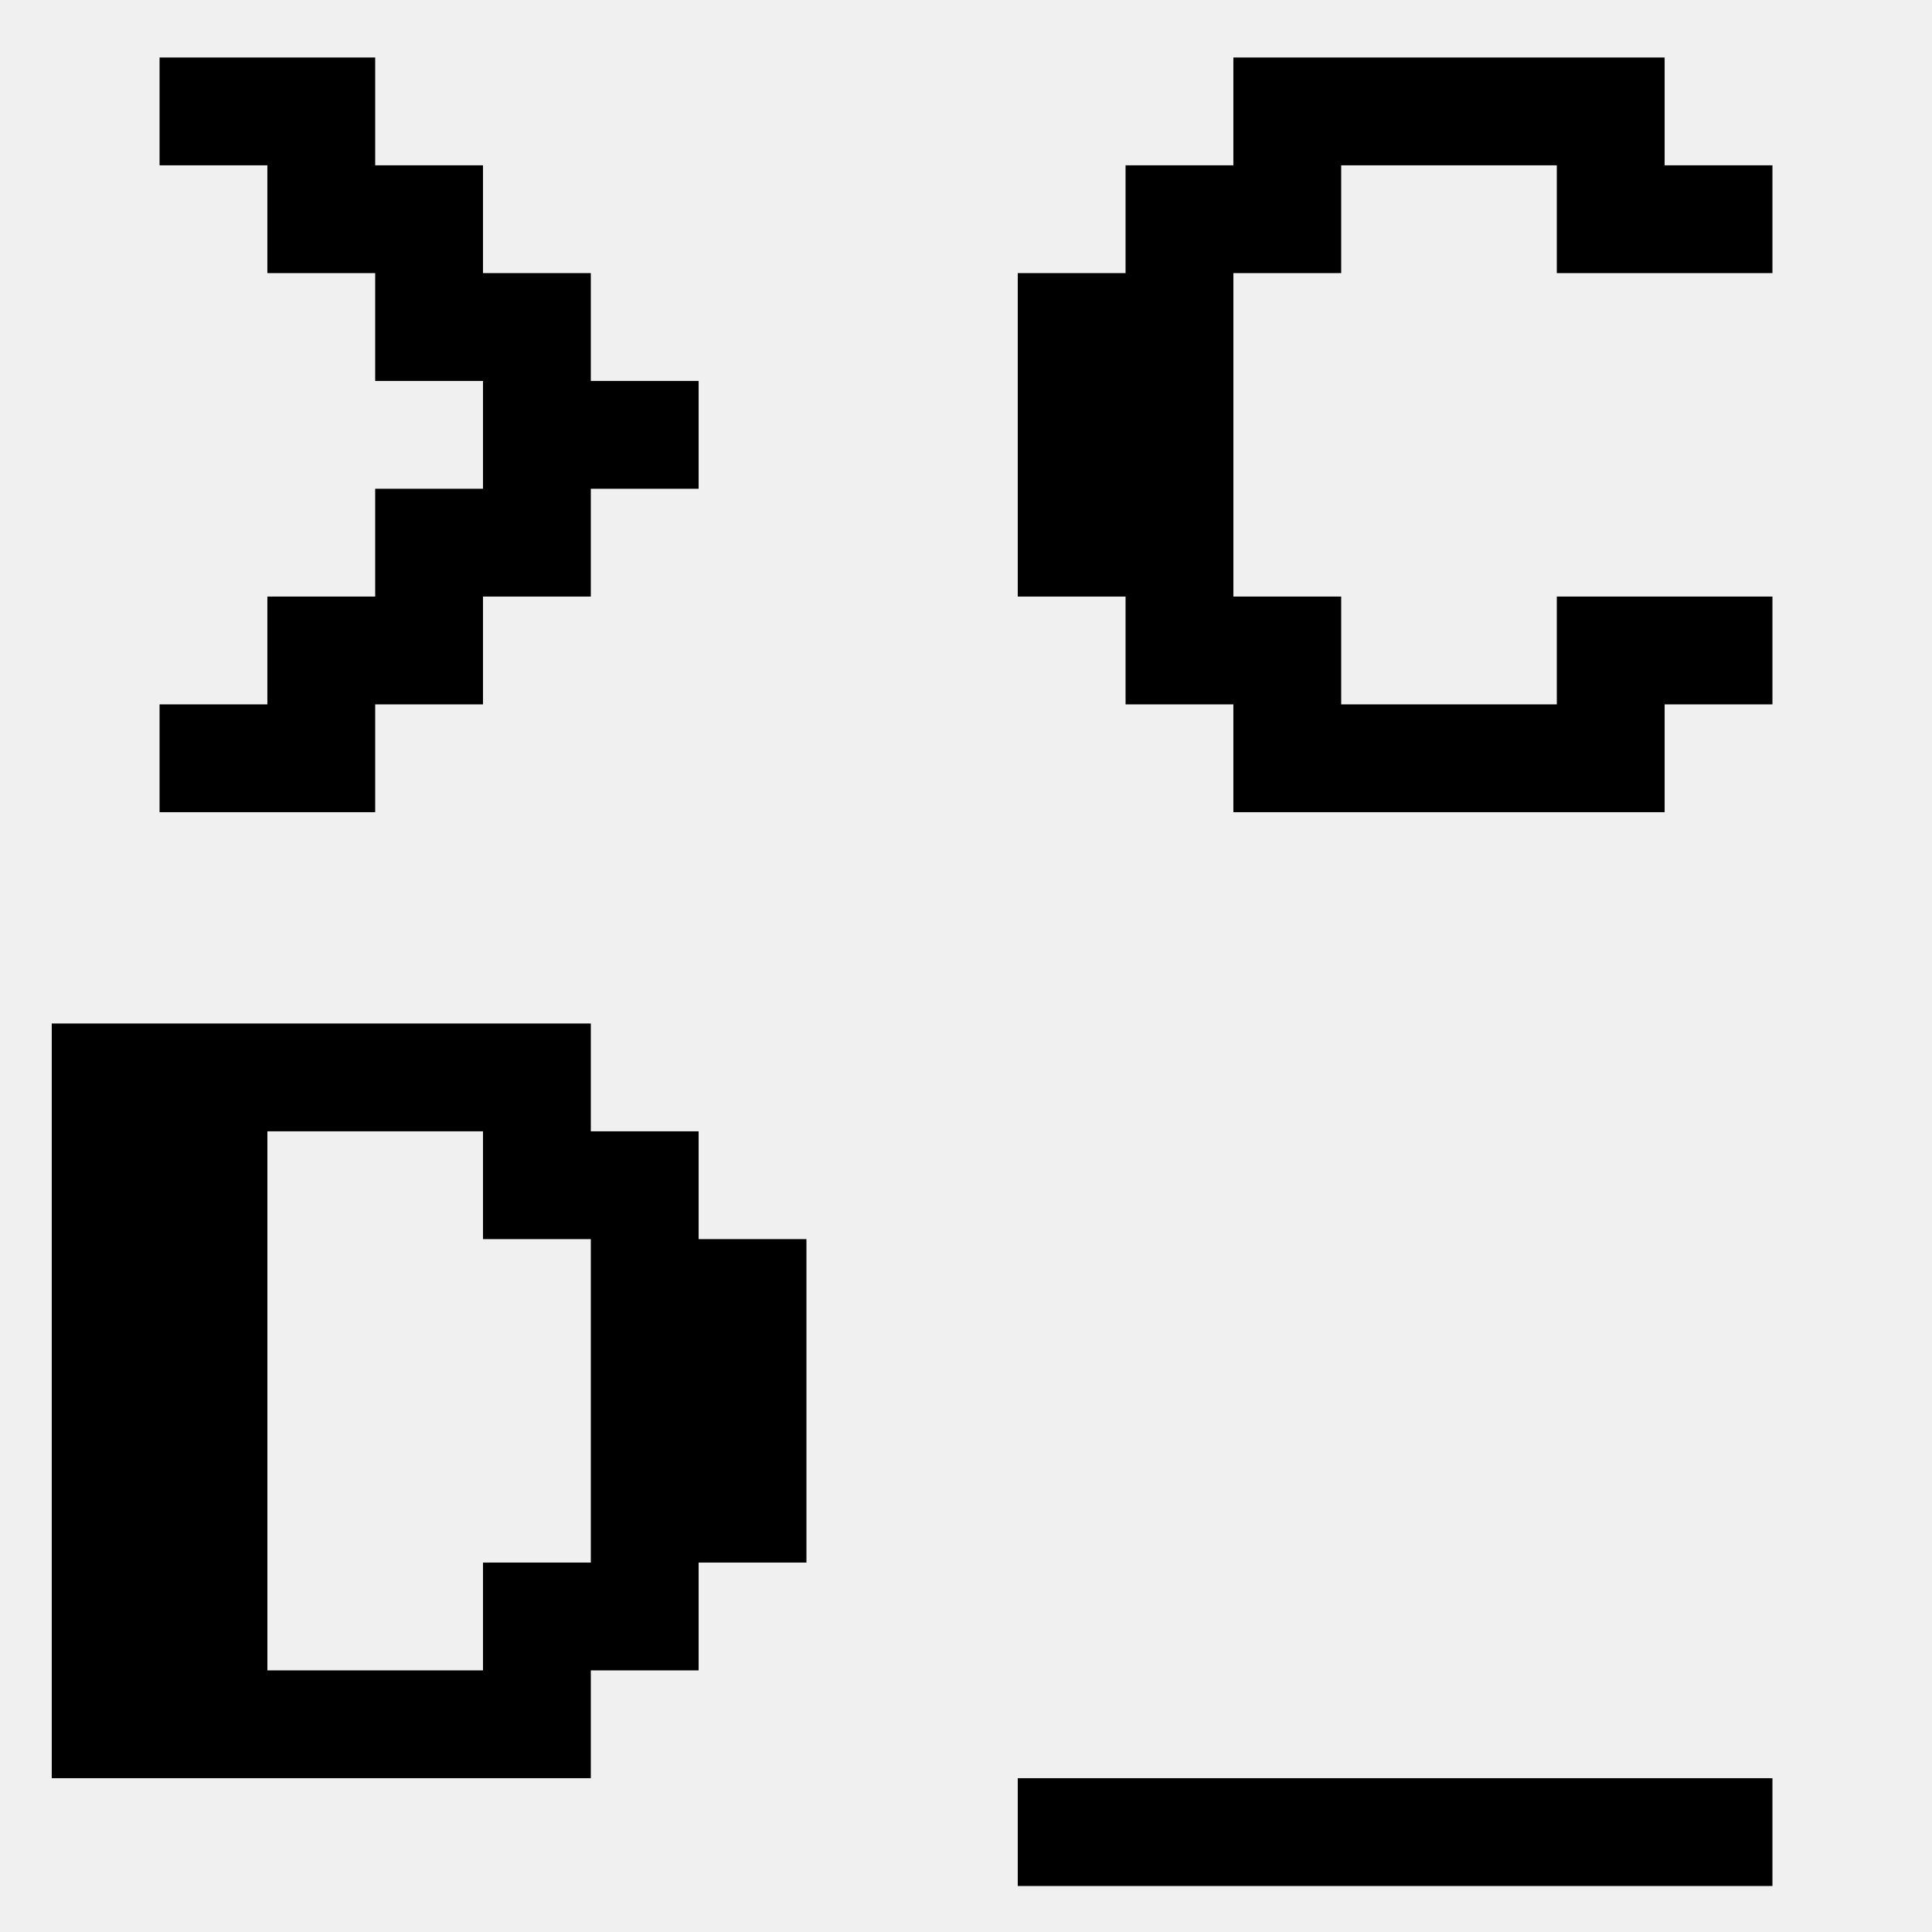
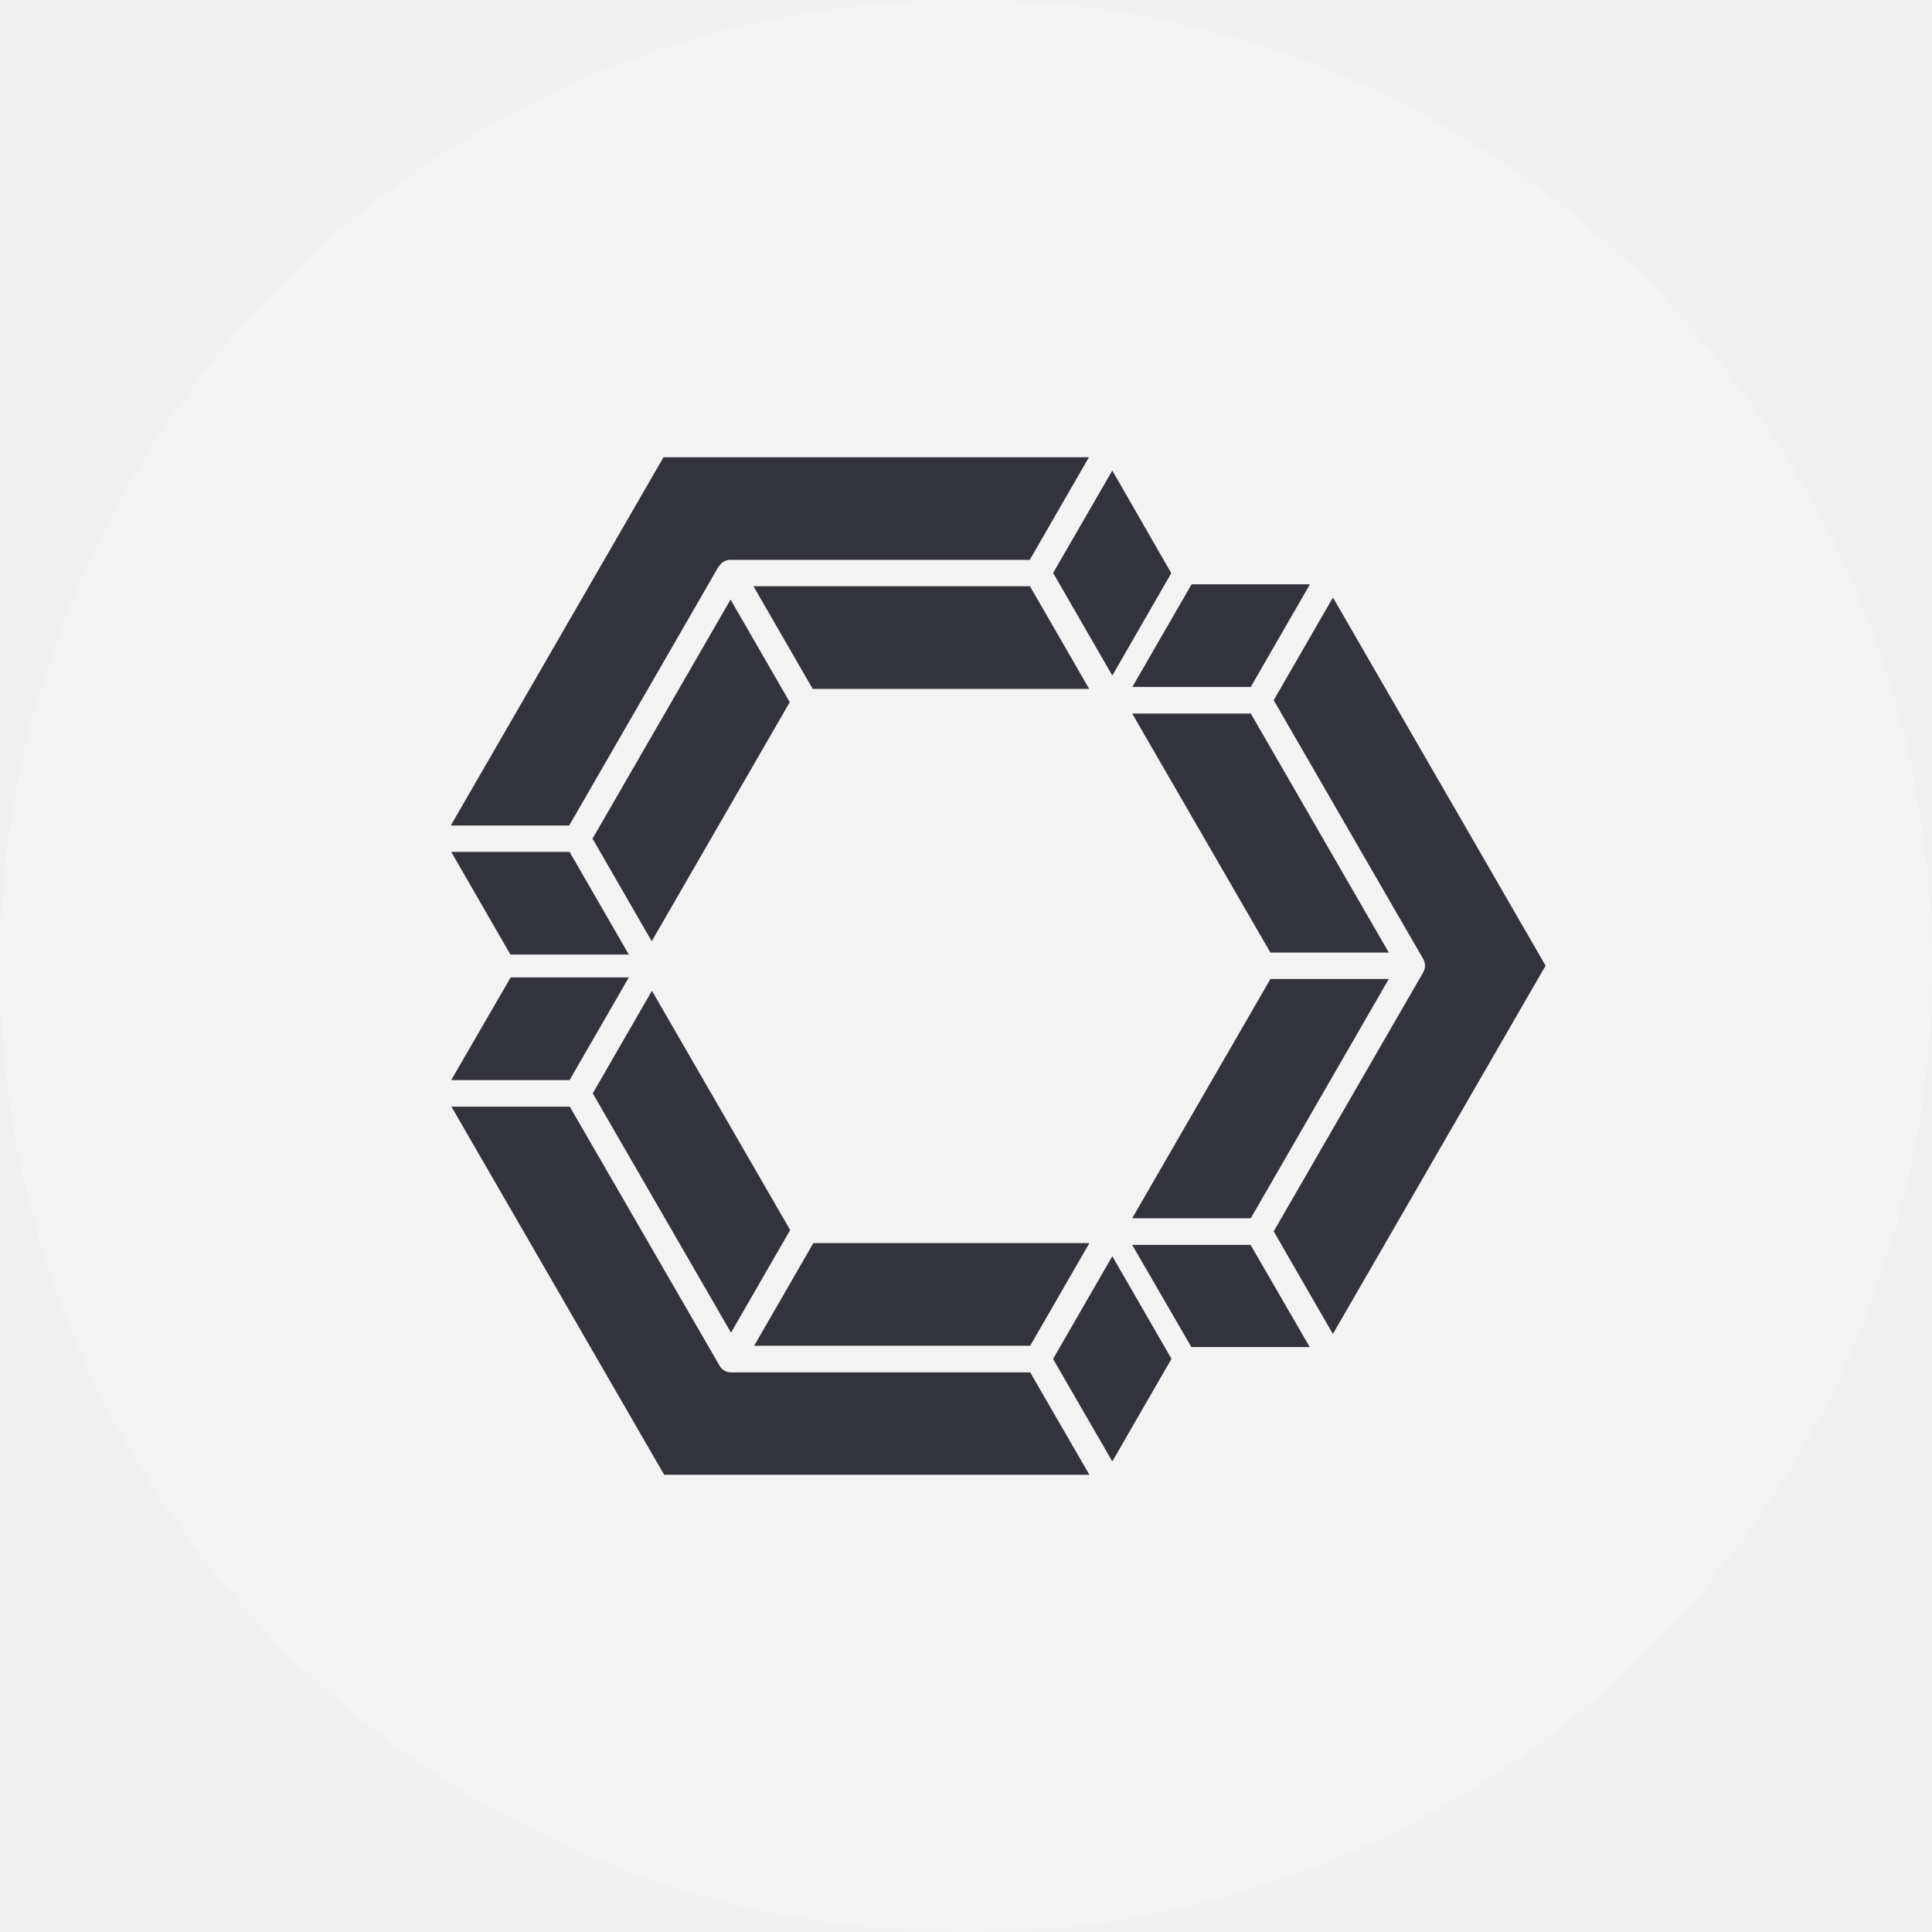
- <svg xmlns="http://www.w3.org/2000/svg" width="168" height="168" viewBox="0 0 168 168" fill="none">
-   <path d="M13.875 70.625V61.25H23.25V51.875H32.625V42.5H42V33.125H32.625V23.75H23.25V14.375H13.875V5H32.625V14.375H42V23.75H51.375V33.125H60.75V42.5H51.375V51.875H42V61.25H32.625V70.625H13.875Z" fill="black" />
-   <path d="M4.5 154.625V89H51.375V98.375H60.75V107.75H70.125V135.875H60.75V145.25H51.375V154.625H4.5ZM23.25 145.25H42V135.875H51.375V107.75H42V98.375H23.25V145.25Z" fill="black" />
-   <path d="M107.25 70.625V61.25H97.875V51.875H88.5V23.75H97.875V14.375H107.25V5H144.75V14.375H154.125V23.75H135.375V14.375H116.625V23.75H107.25V51.875H116.625V61.25H135.375V51.875H154.125V61.25H144.75V70.625H107.25Z" fill="black" />
-   <path d="M88.5 164V154.625H154.125V164H88.5Z" fill="black" />
+ <svg xmlns="http://www.w3.org/2000/svg" width="300" height="300" viewBox="0 0 300 300" fill="none">
+   <g clip-path="url(#clip0_86_9)">
+     <path d="M300 150C300 67.157 232.843 0 150 0C67.157 0 0 67.157 0 150C0 232.843 67.157 300 150 300C232.843 300 300 232.843 300 150Z" fill="#F3F3F3" />
+     <path d="M206.97 92.797L197.78 108.729L221.009 148.932C221.179 149.237 221.281 149.61 221.281 149.949C221.281 150.288 221.179 150.661 221.009 150.966L197.78 191.203L206.97 207.136L240 149.949L206.97 92.763V92.797ZM194.219 106.661L203.409 90.729H185.029L175.839 106.661H194.253H194.219ZM175.805 110.797L197.271 147.915H215.651L194.219 110.797H175.805ZM194.219 189.169L215.651 152.017H197.271L175.805 189.169H194.219ZM175.805 193.305L184.995 209.169H203.375L194.185 193.305H175.771H175.805ZM113.509 213.102C113.136 213.102 112.797 213 112.492 212.83C112.186 212.661 111.915 212.39 111.745 212.085L88.482 171.847H70.102L103.132 229H169.158L159.968 213.102H113.543H113.509ZM163.529 211.034L172.719 226.932L181.909 211L172.719 195.068L163.529 211V211.034ZM169.158 193.034H126.294L117.104 208.966H159.968L169.158 193.034ZM122.699 191L101.233 153.847L92.043 169.78L113.509 206.932L122.699 191ZM70.068 167.712H88.448L97.638 151.78H79.292L70.068 167.712ZM111.644 87.949C111.813 87.644 112.085 87.373 112.39 87.203C112.695 87.034 113.068 86.932 113.407 86.932H159.9L169.09 71H103.03L70 128.186H88.38L111.576 87.983L111.644 87.949ZM97.638 148.22L88.448 132.288H70.068L79.258 148.22H97.638ZM113.441 93.102L92.009 130.22L101.199 146.153L122.631 109.034L113.441 93.102ZM159.934 91.034H117.002L126.192 106.966H169.124L159.934 91.034ZM172.719 104.898L181.875 89L172.719 73.068L163.529 88.966L172.719 104.898Z" fill="#33333B" />
+   </g>
+   <defs>
+     <clipPath id="clip0_86_9">
+       <rect width="300" height="300" fill="white" />
+     </clipPath>
+   </defs>
</svg>
